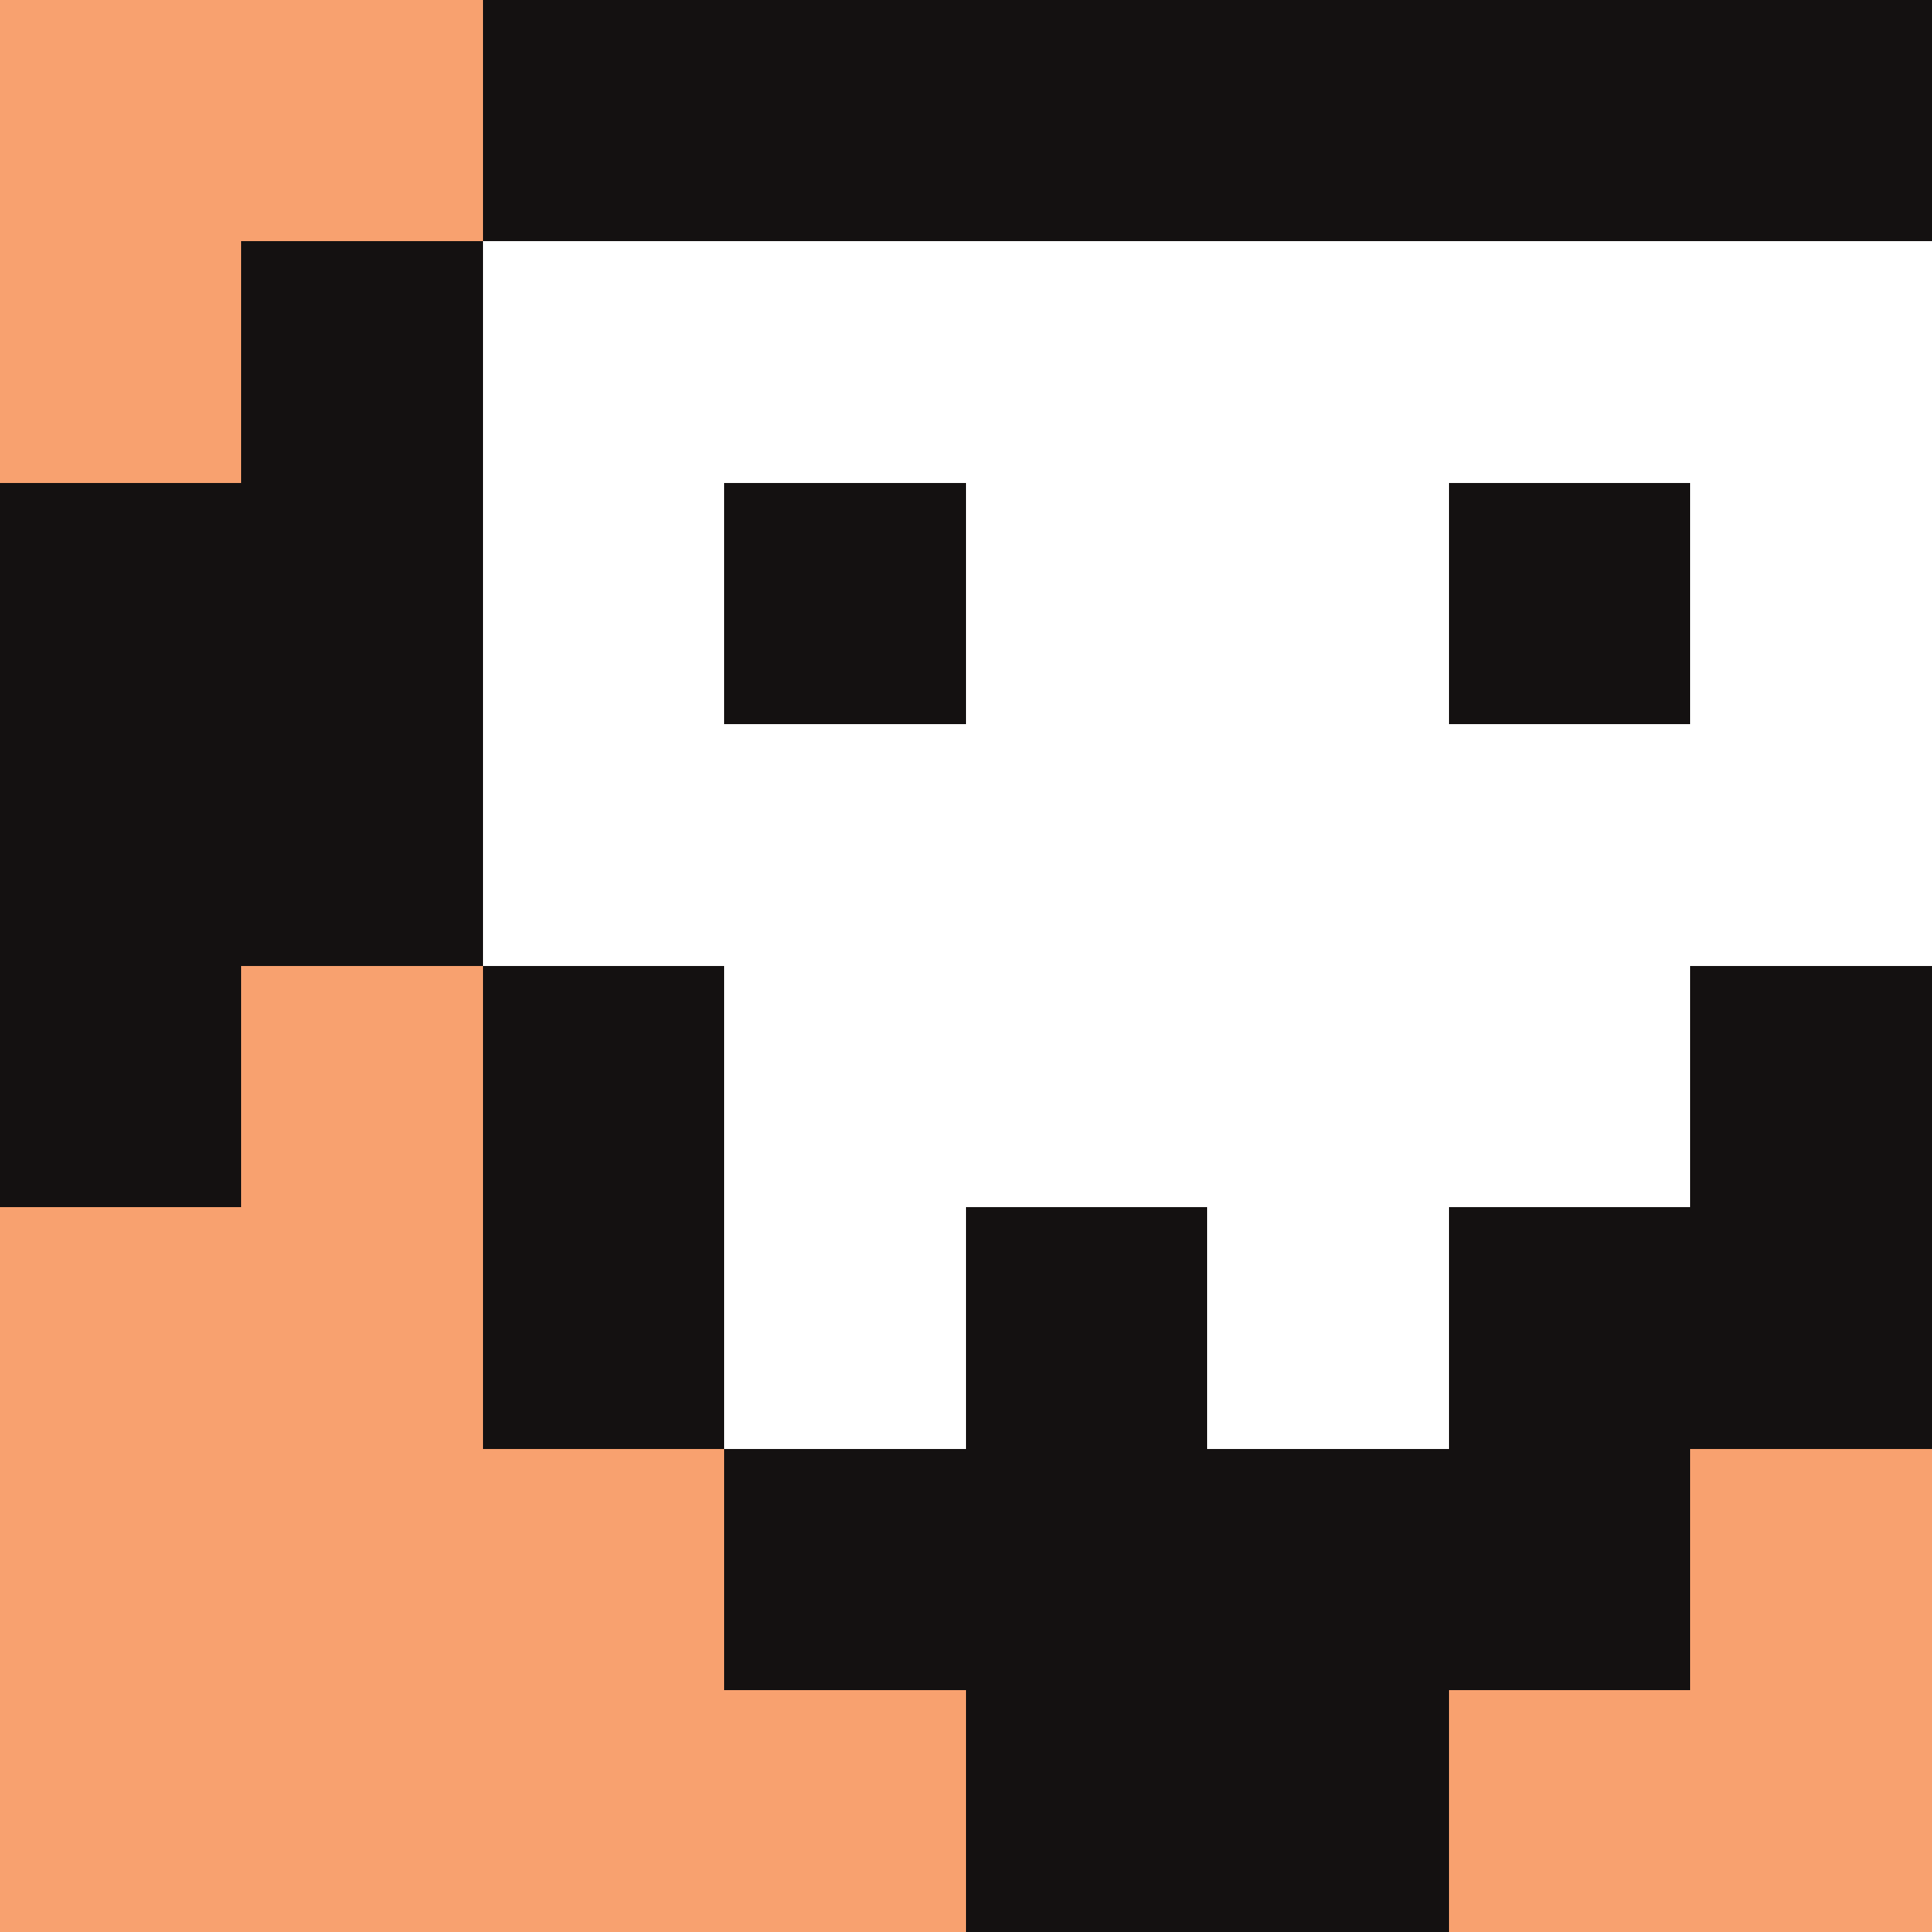
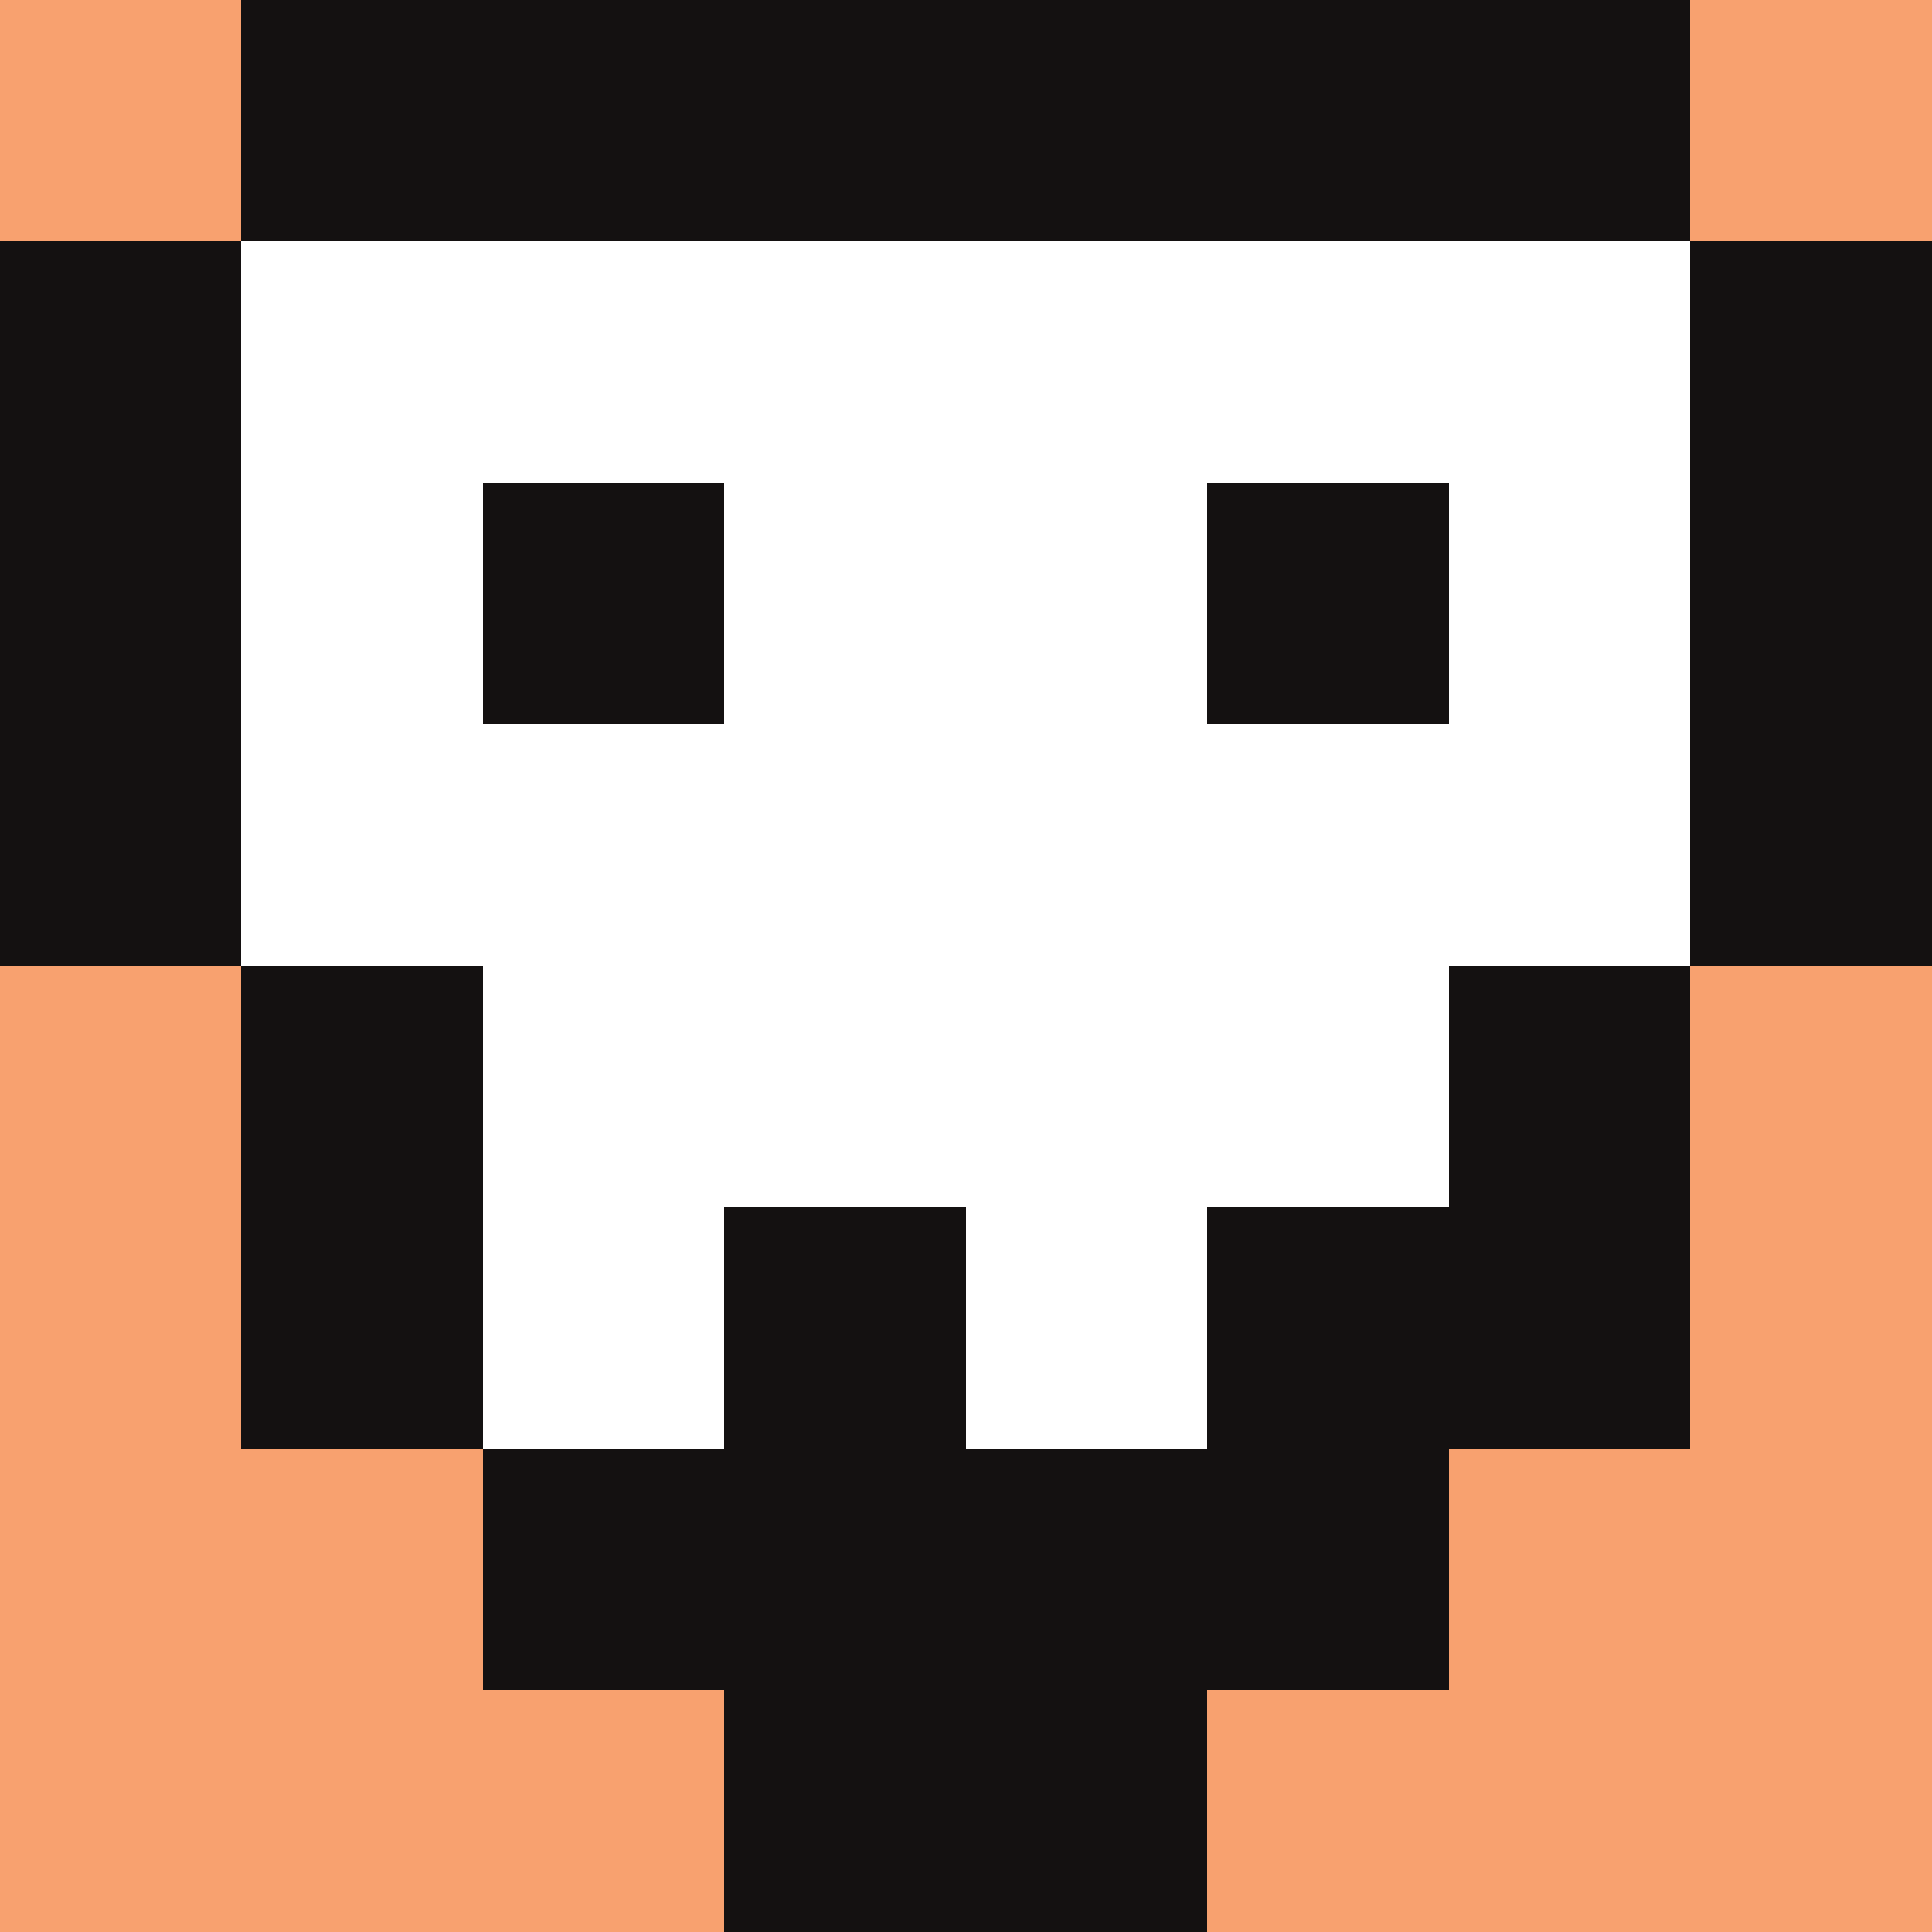
<svg xmlns="http://www.w3.org/2000/svg" viewBox="0 0 8 8" width="44" height="44" shape-rendering="crispEdges">
  <rect width="8" height="8" fill="#F8A16F" />
-   <rect x="0" y="0" width="1" height="1" fill="#F8A16F" />
+   <rect x="1" y="0" width="1" height="1" fill="#141111" />
  <rect x="2" y="0" width="1" height="1" fill="#141111" />
  <rect x="3" y="0" width="1" height="1" fill="#141111" />
  <rect x="4" y="0" width="1" height="1" fill="#141111" />
  <rect x="5" y="0" width="1" height="1" fill="#141111" />
  <rect x="6" y="0" width="1" height="1" fill="#141111" />
-   <rect x="7" y="0" width="1" height="1" fill="#141111" />
-   <rect x="1" y="1" width="1" height="1" fill="#141111" />
+   <rect x="0" y="1" width="1" height="1" fill="#141111" />
+   <rect x="1" y="1" width="1" height="1" fill="#FFFFFF" />
  <rect x="2" y="1" width="1" height="1" fill="#FFFFFF" />
  <rect x="3" y="1" width="1" height="1" fill="#FFFFFF" />
  <rect x="4" y="1" width="1" height="1" fill="#FFFFFF" />
  <rect x="5" y="1" width="1" height="1" fill="#FFFFFF" />
  <rect x="6" y="1" width="1" height="1" fill="#FFFFFF" />
-   <rect x="7" y="1" width="1" height="1" fill="#FFFFFF" />
+   <rect x="7" y="1" width="1" height="1" fill="#141111" />
  <rect x="0" y="2" width="1" height="1" fill="#141111" />
-   <rect x="1" y="2" width="1" height="1" fill="#141111" />
-   <rect x="2" y="2" width="1" height="1" fill="#FFFFFF" />
-   <rect x="3" y="2" width="1" height="1" fill="#141111" />
+   <rect x="1" y="2" width="1" height="1" fill="#FFFFFF" />
+   <rect x="2" y="2" width="1" height="1" fill="#141111" />
+   <rect x="3" y="2" width="1" height="1" fill="#FFFFFF" />
  <rect x="4" y="2" width="1" height="1" fill="#FFFFFF" />
-   <rect x="5" y="2" width="1" height="1" fill="#FFFFFF" />
-   <rect x="6" y="2" width="1" height="1" fill="#141111" />
-   <rect x="7" y="2" width="1" height="1" fill="#FFFFFF" />
+   <rect x="5" y="2" width="1" height="1" fill="#141111" />
+   <rect x="6" y="2" width="1" height="1" fill="#FFFFFF" />
+   <rect x="7" y="2" width="1" height="1" fill="#141111" />
  <rect x="0" y="3" width="1" height="1" fill="#141111" />
-   <rect x="1" y="3" width="1" height="1" fill="#141111" />
+   <rect x="1" y="3" width="1" height="1" fill="#FFFFFF" />
  <rect x="2" y="3" width="1" height="1" fill="#FFFFFF" />
  <rect x="3" y="3" width="1" height="1" fill="#FFFFFF" />
  <rect x="4" y="3" width="1" height="1" fill="#FFFFFF" />
  <rect x="5" y="3" width="1" height="1" fill="#FFFFFF" />
  <rect x="6" y="3" width="1" height="1" fill="#FFFFFF" />
-   <rect x="7" y="3" width="1" height="1" fill="#FFFFFF" />
-   <rect x="0" y="4" width="1" height="1" fill="#141111" />
-   <rect x="2" y="4" width="1" height="1" fill="#141111" />
+   <rect x="7" y="3" width="1" height="1" fill="#141111" />
+   <rect x="1" y="4" width="1" height="1" fill="#141111" />
+   <rect x="2" y="4" width="1" height="1" fill="#FFFFFF" />
  <rect x="3" y="4" width="1" height="1" fill="#FFFFFF" />
  <rect x="4" y="4" width="1" height="1" fill="#FFFFFF" />
  <rect x="5" y="4" width="1" height="1" fill="#FFFFFF" />
-   <rect x="6" y="4" width="1" height="1" fill="#FFFFFF" />
-   <rect x="7" y="4" width="1" height="1" fill="#141111" />
-   <rect x="2" y="5" width="1" height="1" fill="#141111" />
-   <rect x="3" y="5" width="1" height="1" fill="#FFFFFF" />
-   <rect x="4" y="5" width="1" height="1" fill="#141111" />
-   <rect x="5" y="5" width="1" height="1" fill="#FFFFFF" />
+   <rect x="6" y="4" width="1" height="1" fill="#141111" />
+   <rect x="1" y="5" width="1" height="1" fill="#141111" />
+   <rect x="2" y="5" width="1" height="1" fill="#FFFFFF" />
+   <rect x="3" y="5" width="1" height="1" fill="#141111" />
+   <rect x="4" y="5" width="1" height="1" fill="#FFFFFF" />
+   <rect x="5" y="5" width="1" height="1" fill="#141111" />
  <rect x="6" y="5" width="1" height="1" fill="#141111" />
-   <rect x="7" y="5" width="1" height="1" fill="#141111" />
+   <rect x="2" y="6" width="1" height="1" fill="#141111" />
  <rect x="3" y="6" width="1" height="1" fill="#141111" />
  <rect x="4" y="6" width="1" height="1" fill="#141111" />
  <rect x="5" y="6" width="1" height="1" fill="#141111" />
-   <rect x="6" y="6" width="1" height="1" fill="#141111" />
+   <rect x="3" y="7" width="1" height="1" fill="#141111" />
  <rect x="4" y="7" width="1" height="1" fill="#141111" />
-   <rect x="5" y="7" width="1" height="1" fill="#141111" />
</svg>
